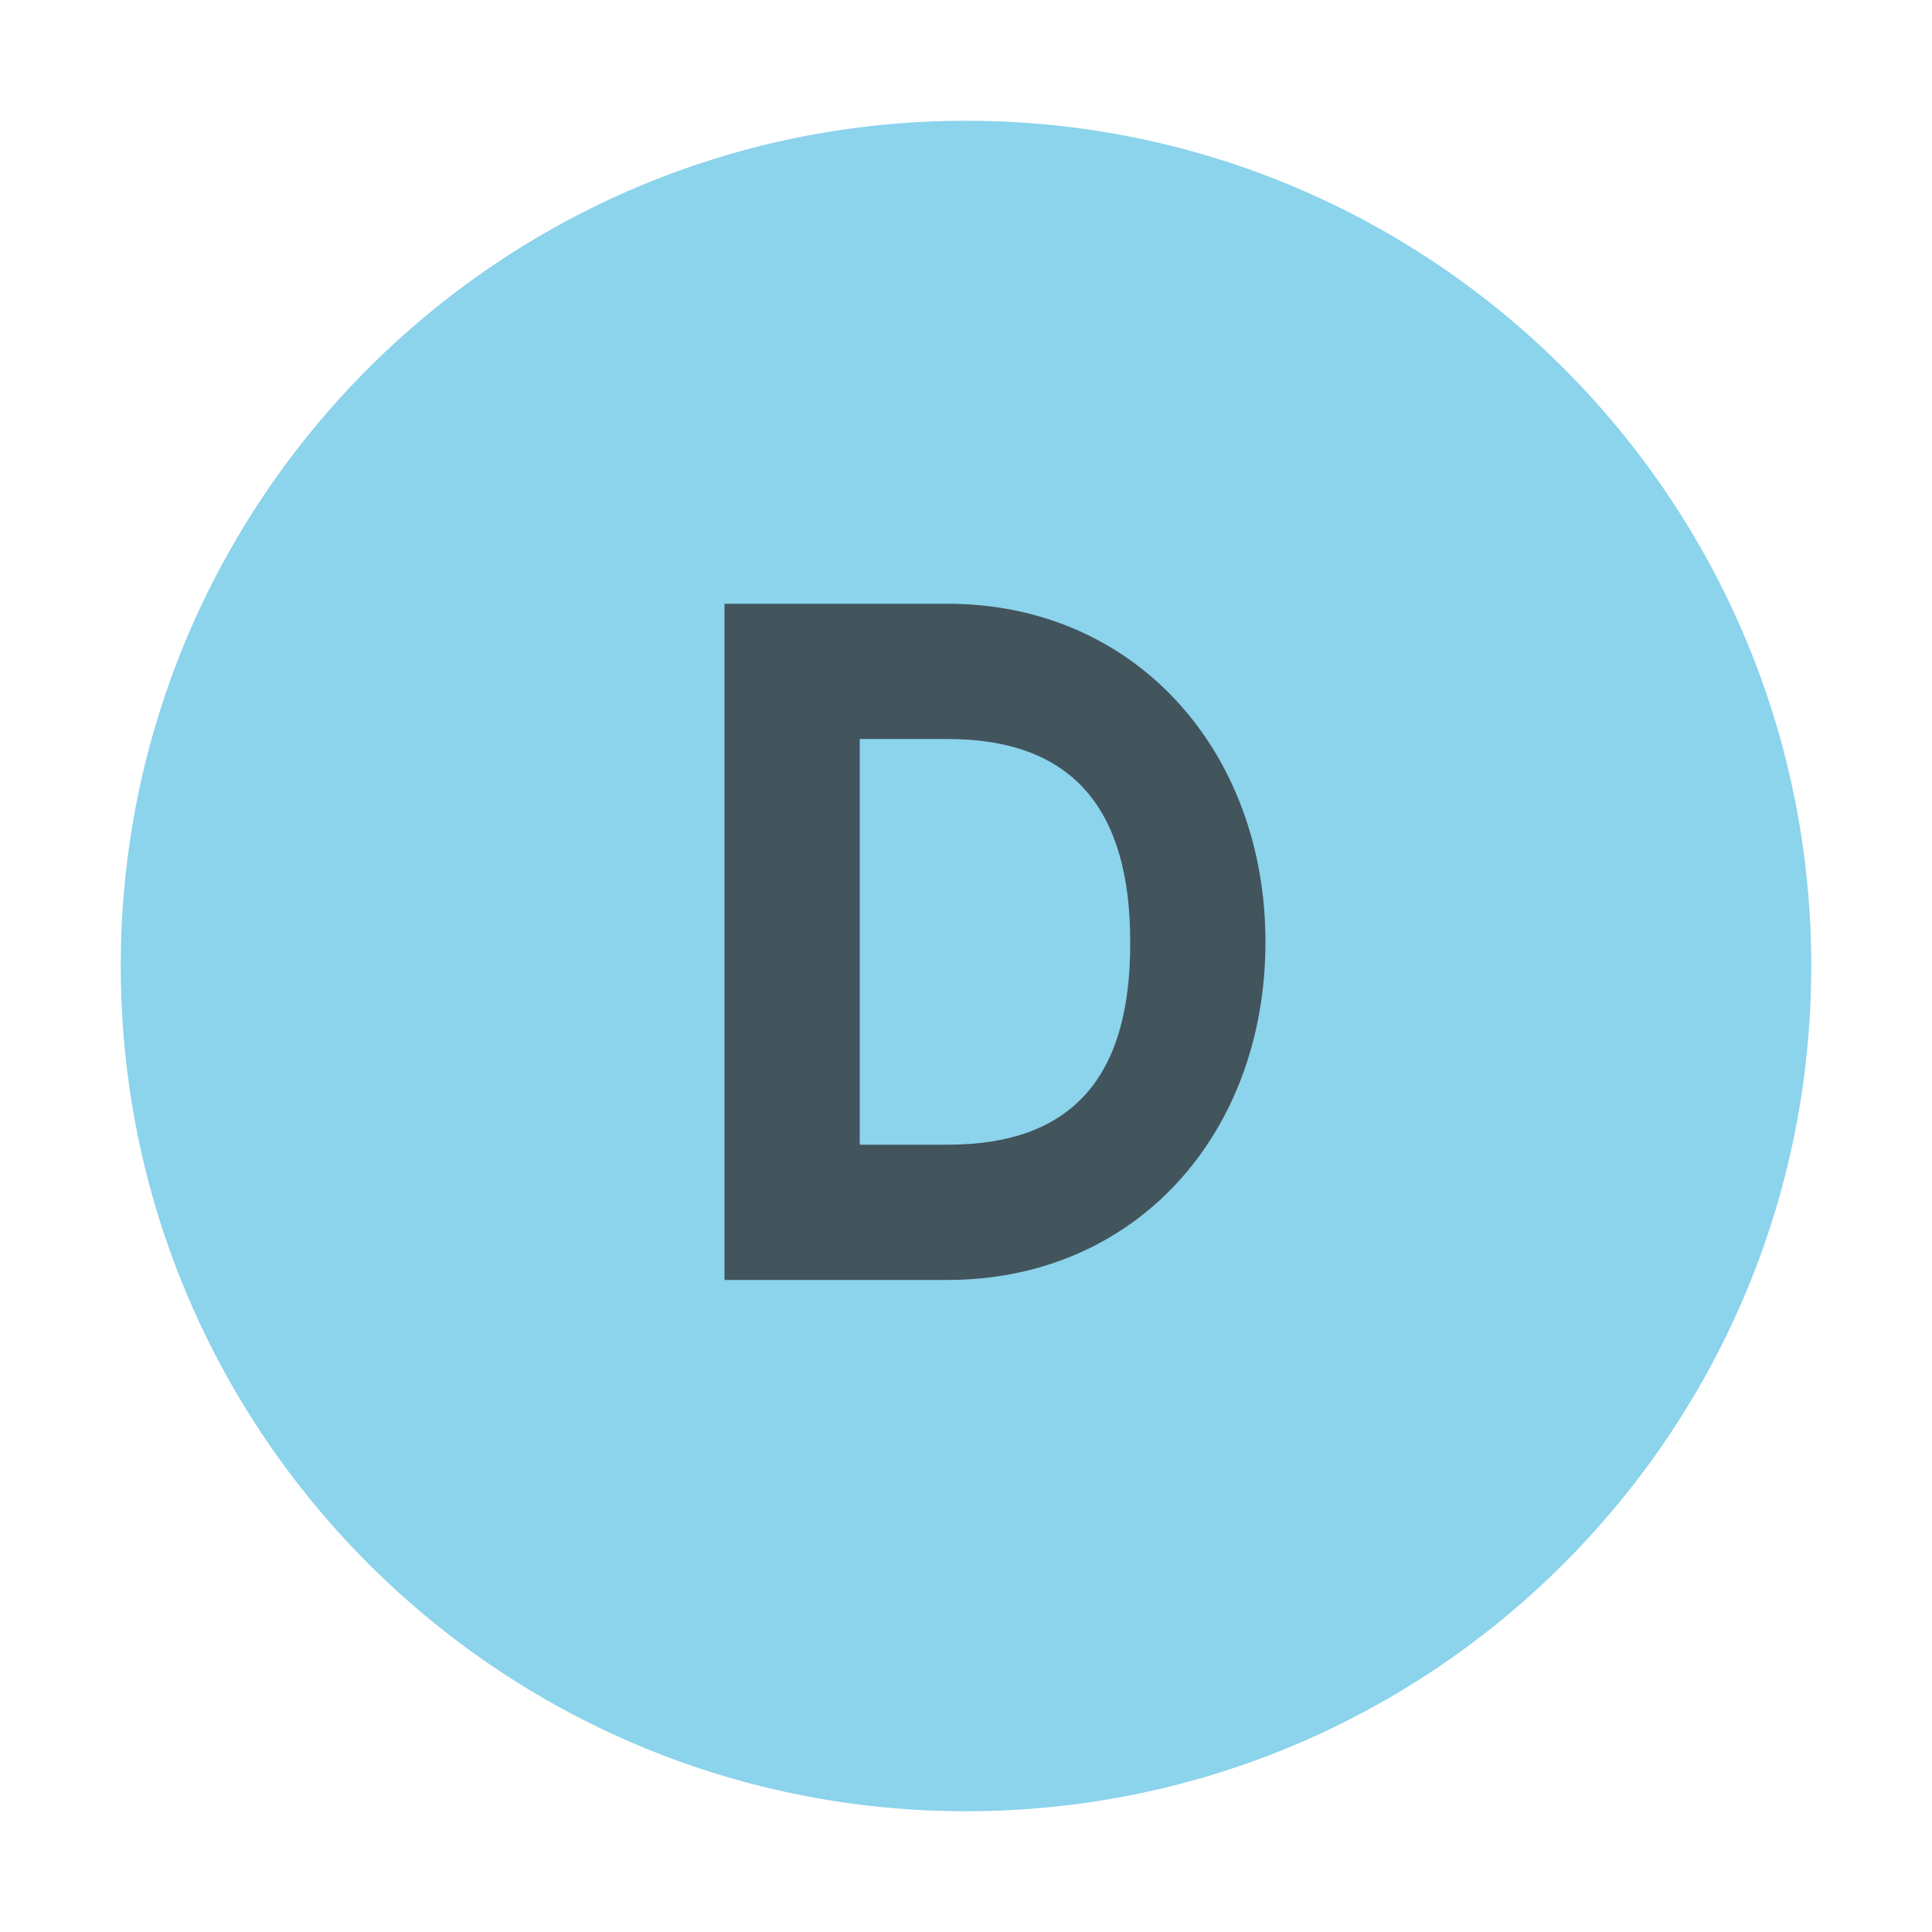
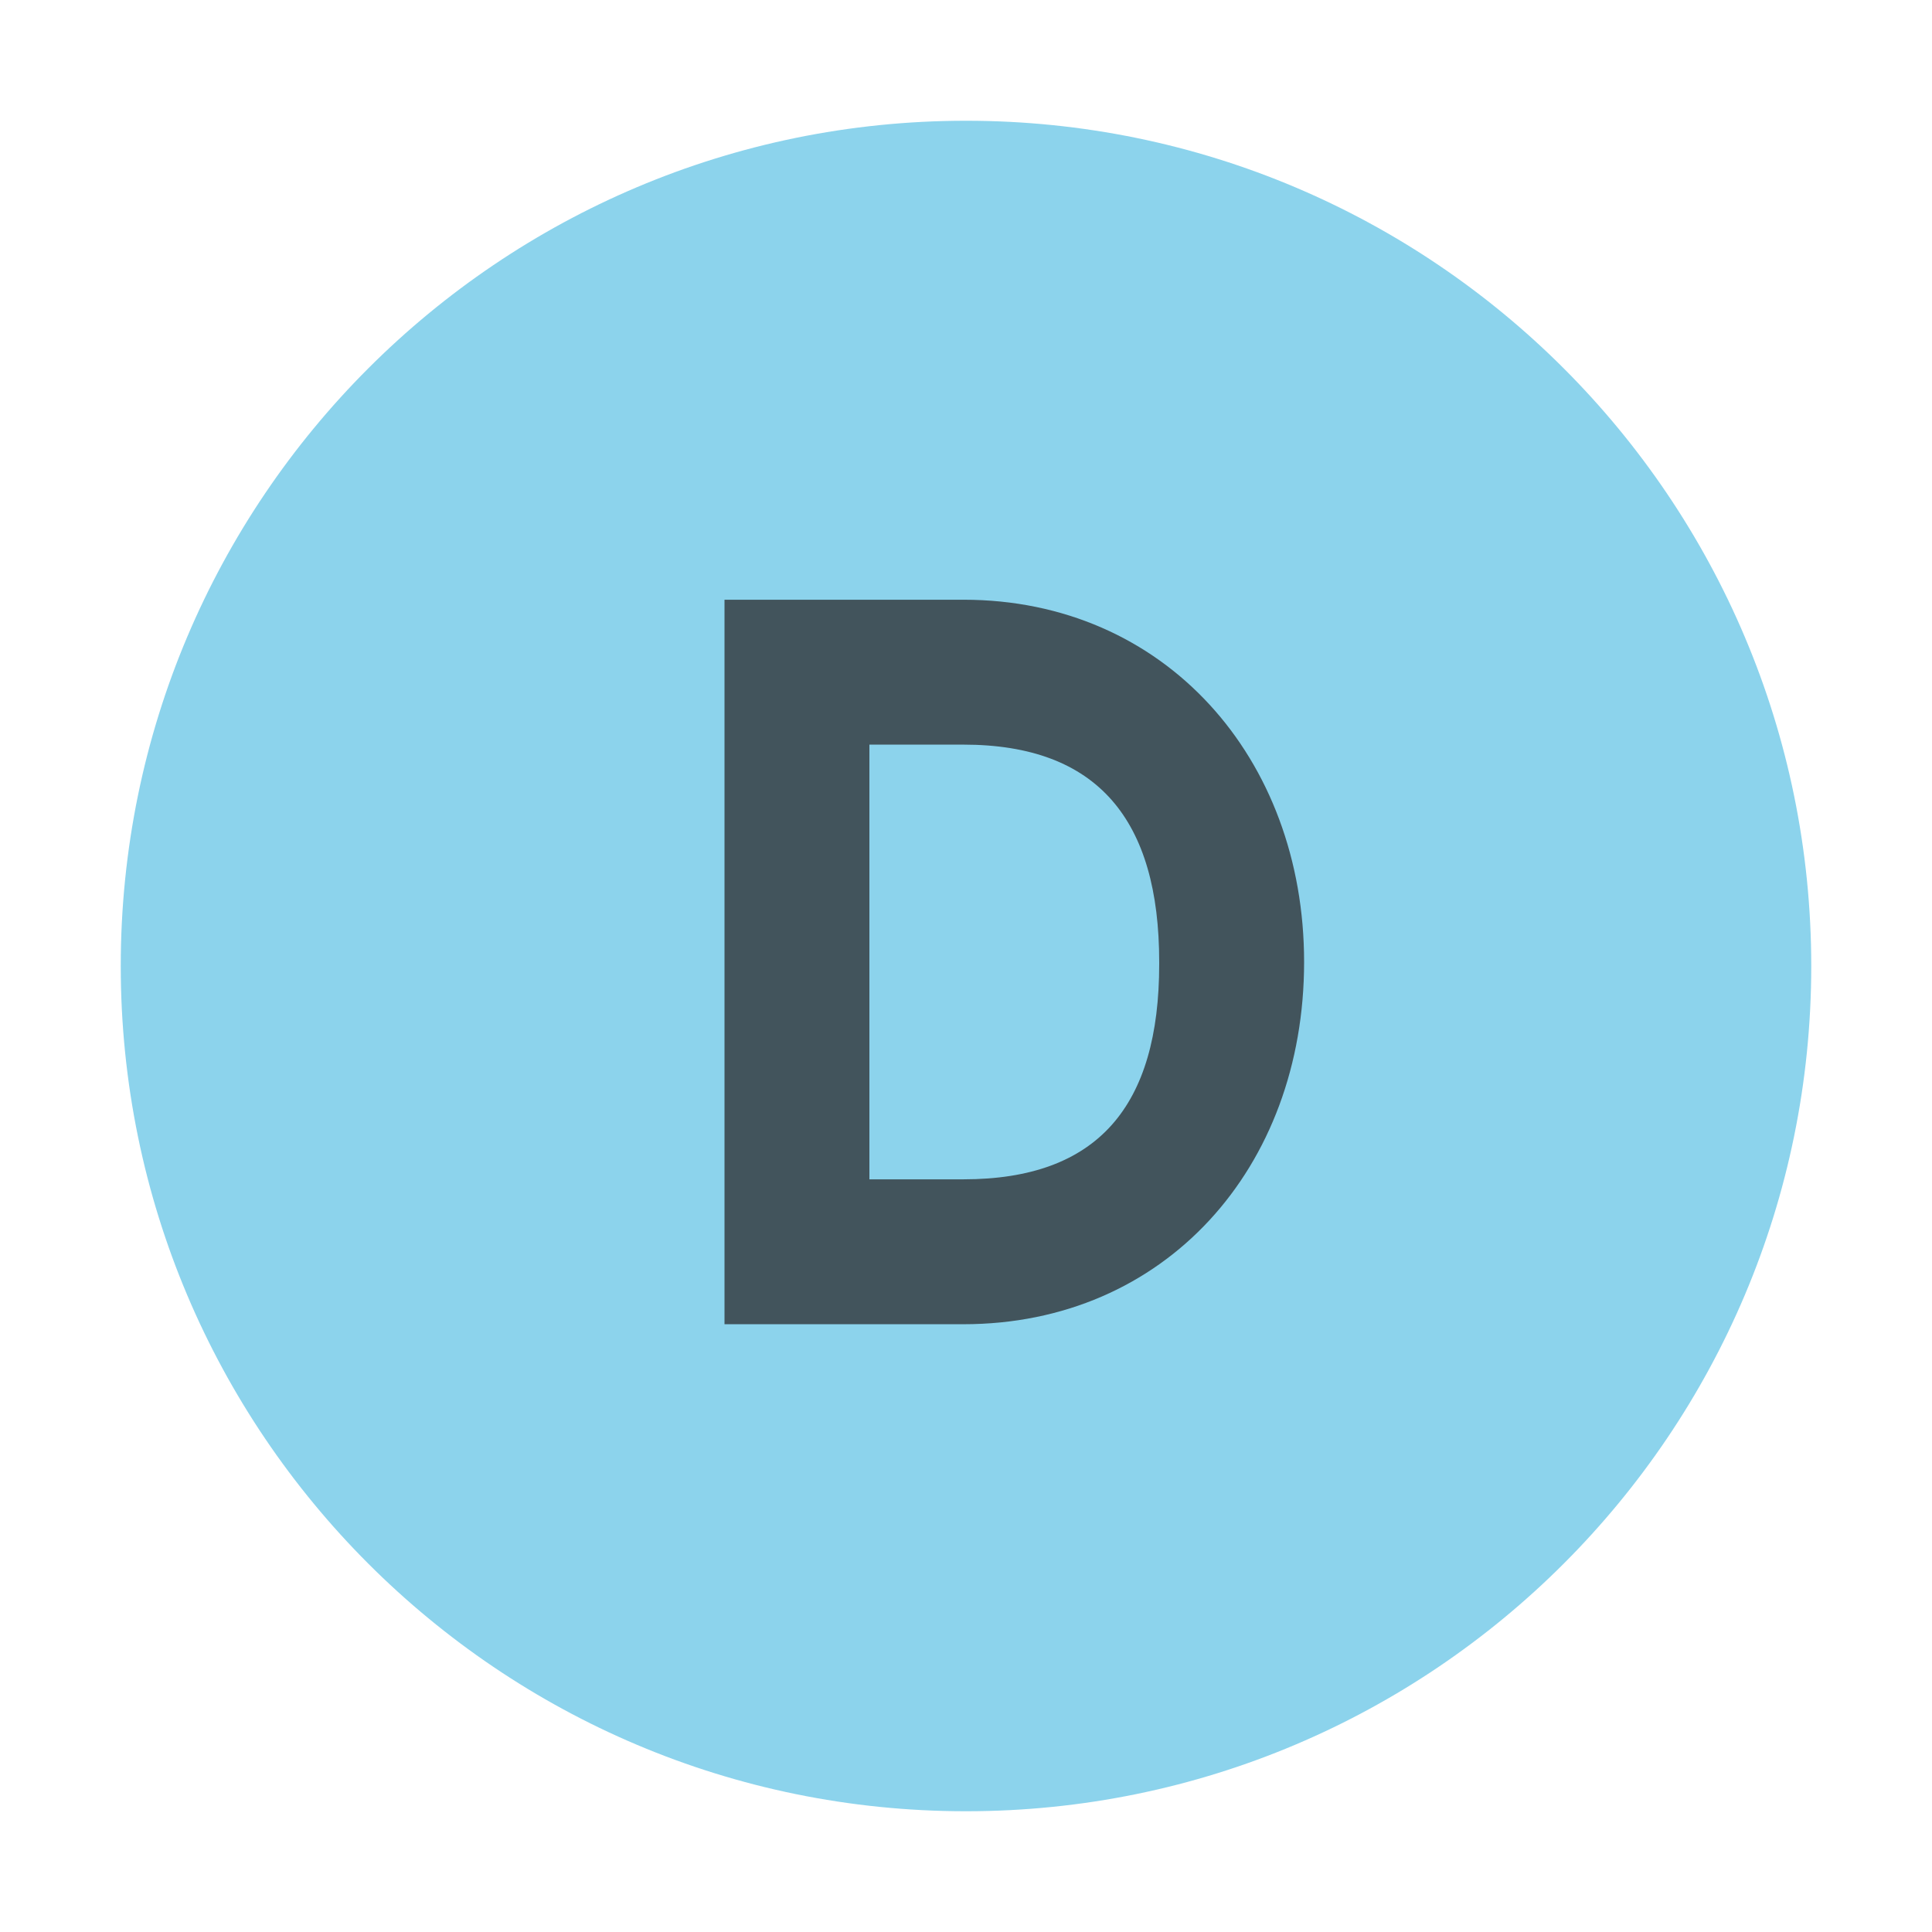
<svg xmlns="http://www.w3.org/2000/svg" width="12" height="12" viewBox="0 0 12 12">
  <g fill="none" fill-rule="evenodd">
    <path fill="#40B6E0" fill-opacity=".6" d="M15,8 C15,11.866 11.866,15 8,15 C4.134,15 1,11.866 1,8 C1,4.134 4.134,1 8,1 C11.866,1 15,4.134 15,8" transform="scale(0.75)" />
-     <path fill="#231F20" fill-opacity=".7" d="M1,1 L1,4 L1.649,4 C2.578,4 3,3.493 3,2.515 L3,2.5 C3,1.522 2.578,1 1.649,1 L1,1 Z M0,0 L1.649,0 C3.04,0 4,1.093 4,2.5 C4,3.921 3.04,5 1.649,5 L0,5 L0,0 Z" transform="translate(4.5 3.75) scale(0.84)" />
+     <path fill="#231F20" fill-opacity=".7" d="M1,1 L1,4 L1.649,4 C2.578,4 3,3.493 3,2.515 L3,2.5 C3,1.522 2.578,1 1.649,1 L1,1 Z M0,0 L1.649,0 C3.04,0 4,1.093 4,2.5 C4,3.921 3.04,5 1.649,5 L0,5 L0,0 Z" transform="translate(4.5 3.725) scale(0.9) " />
  </g>
</svg>
